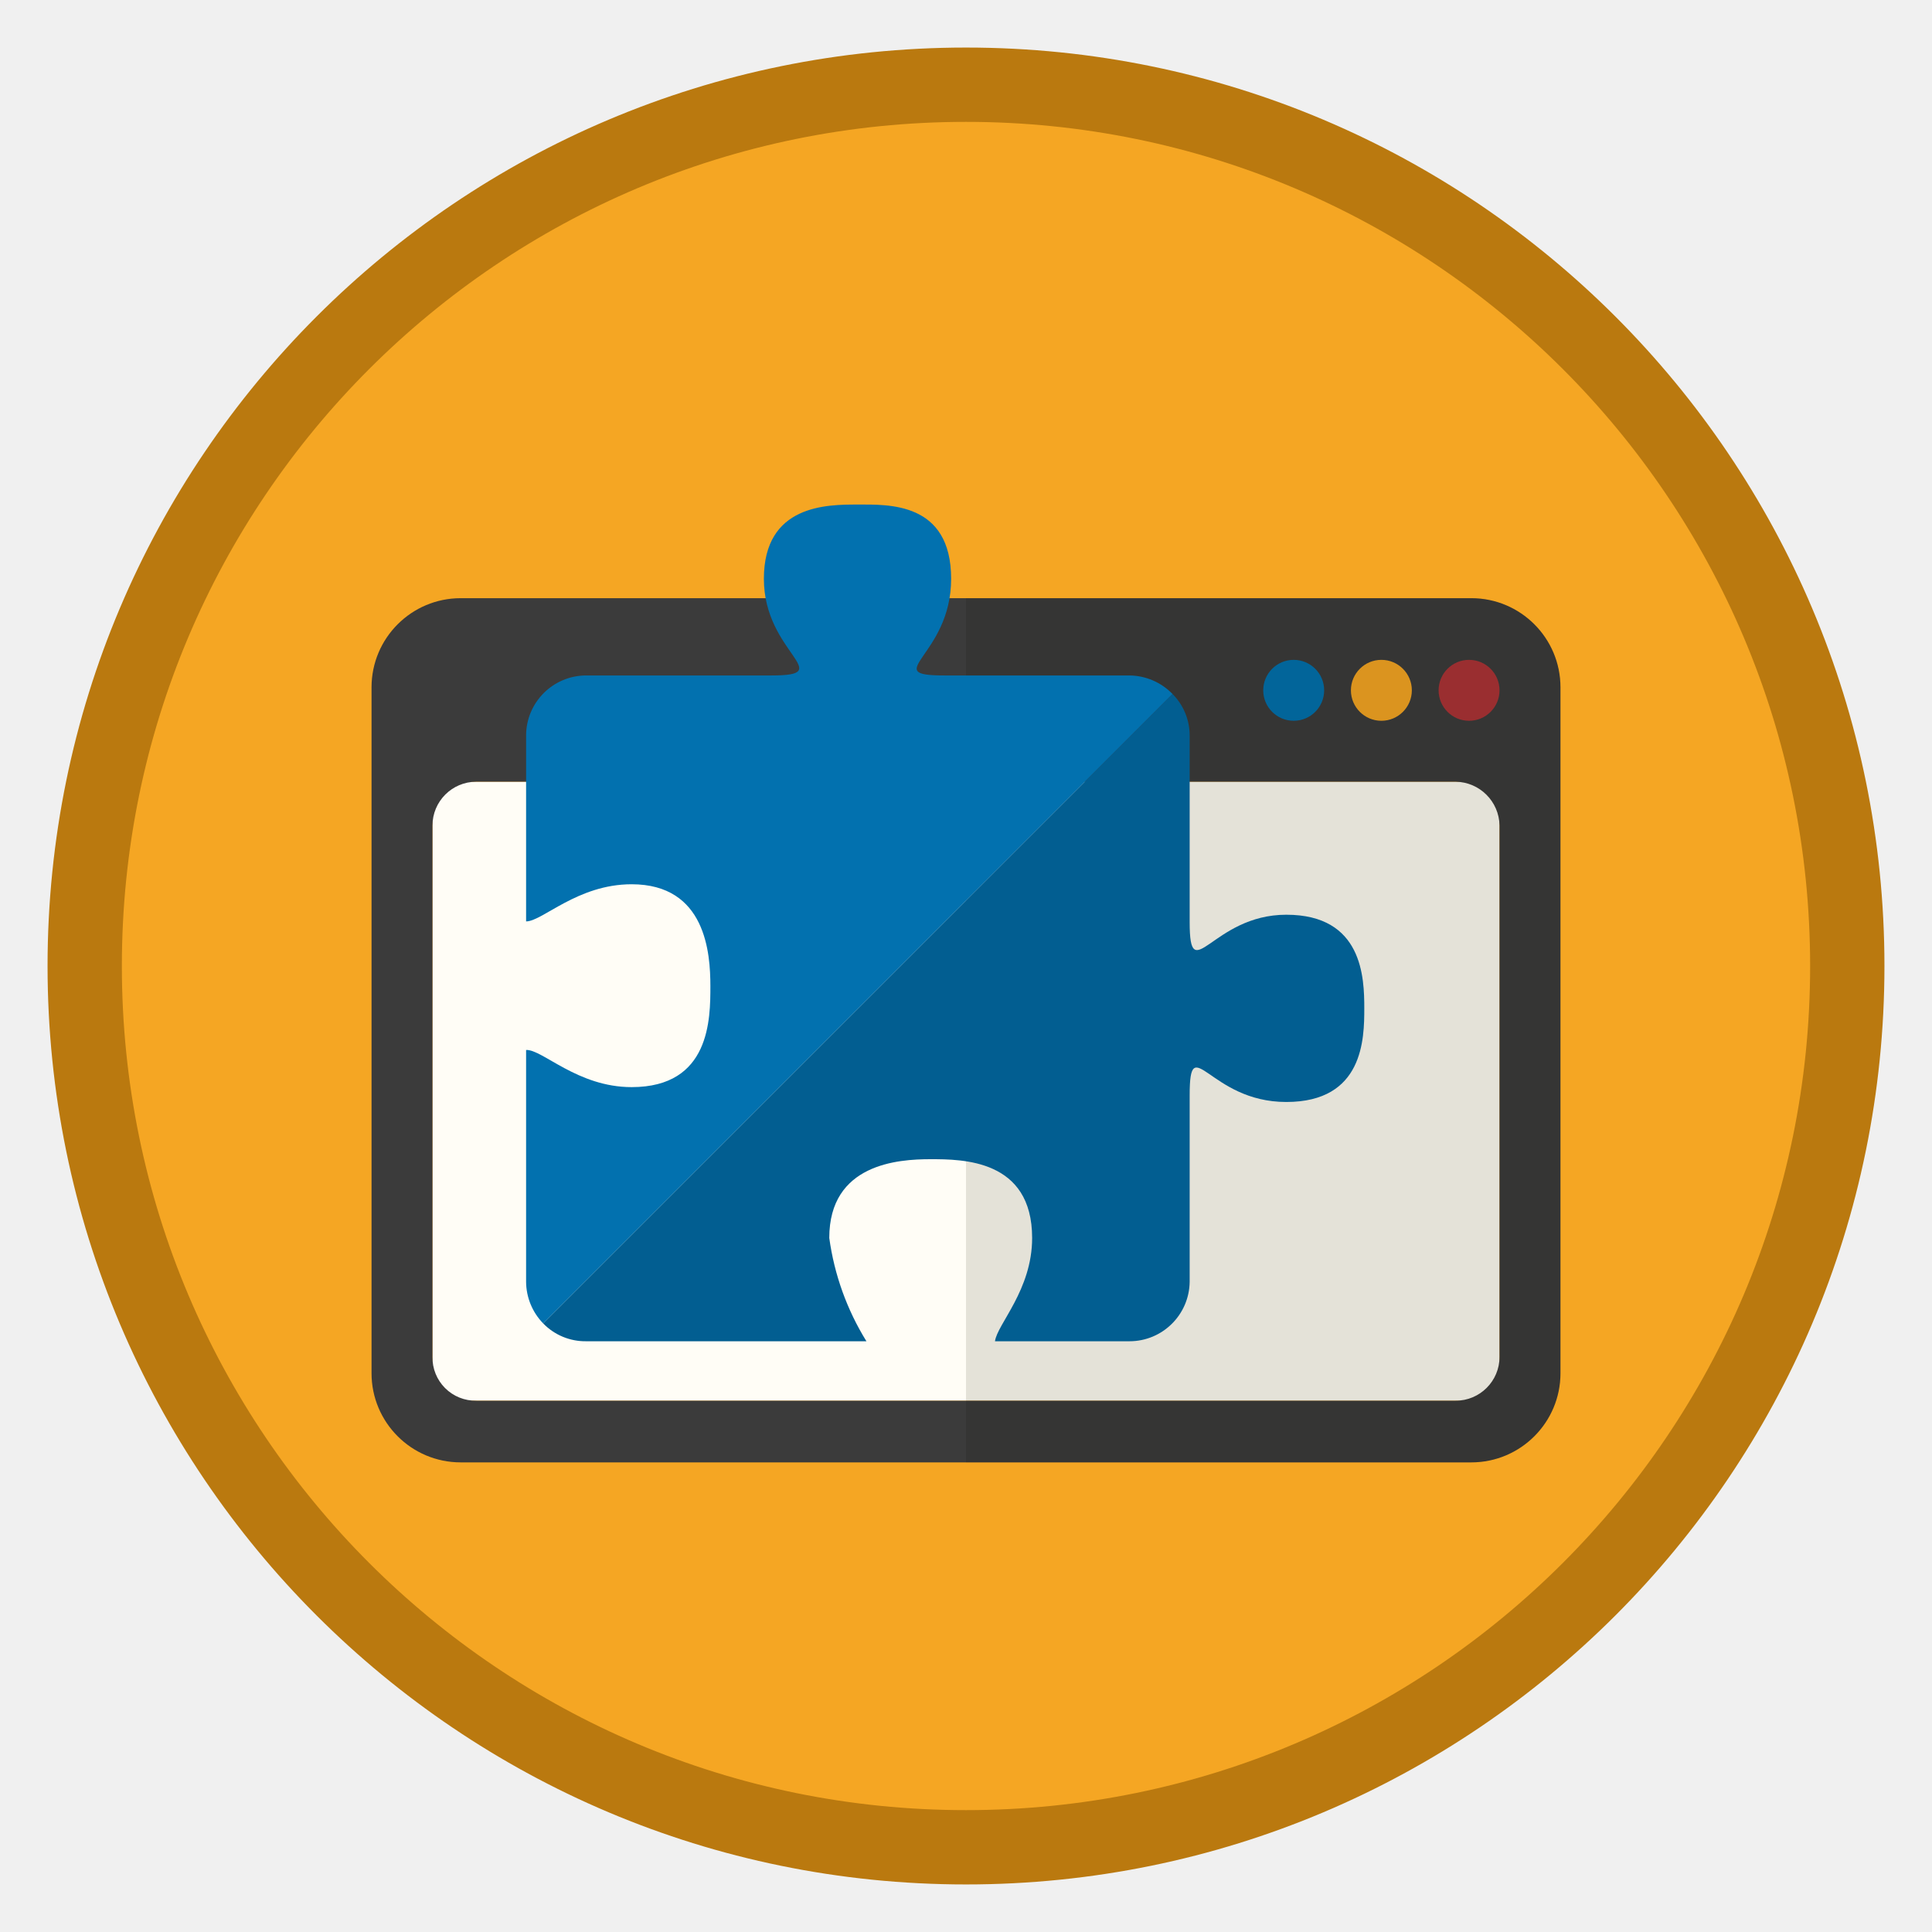
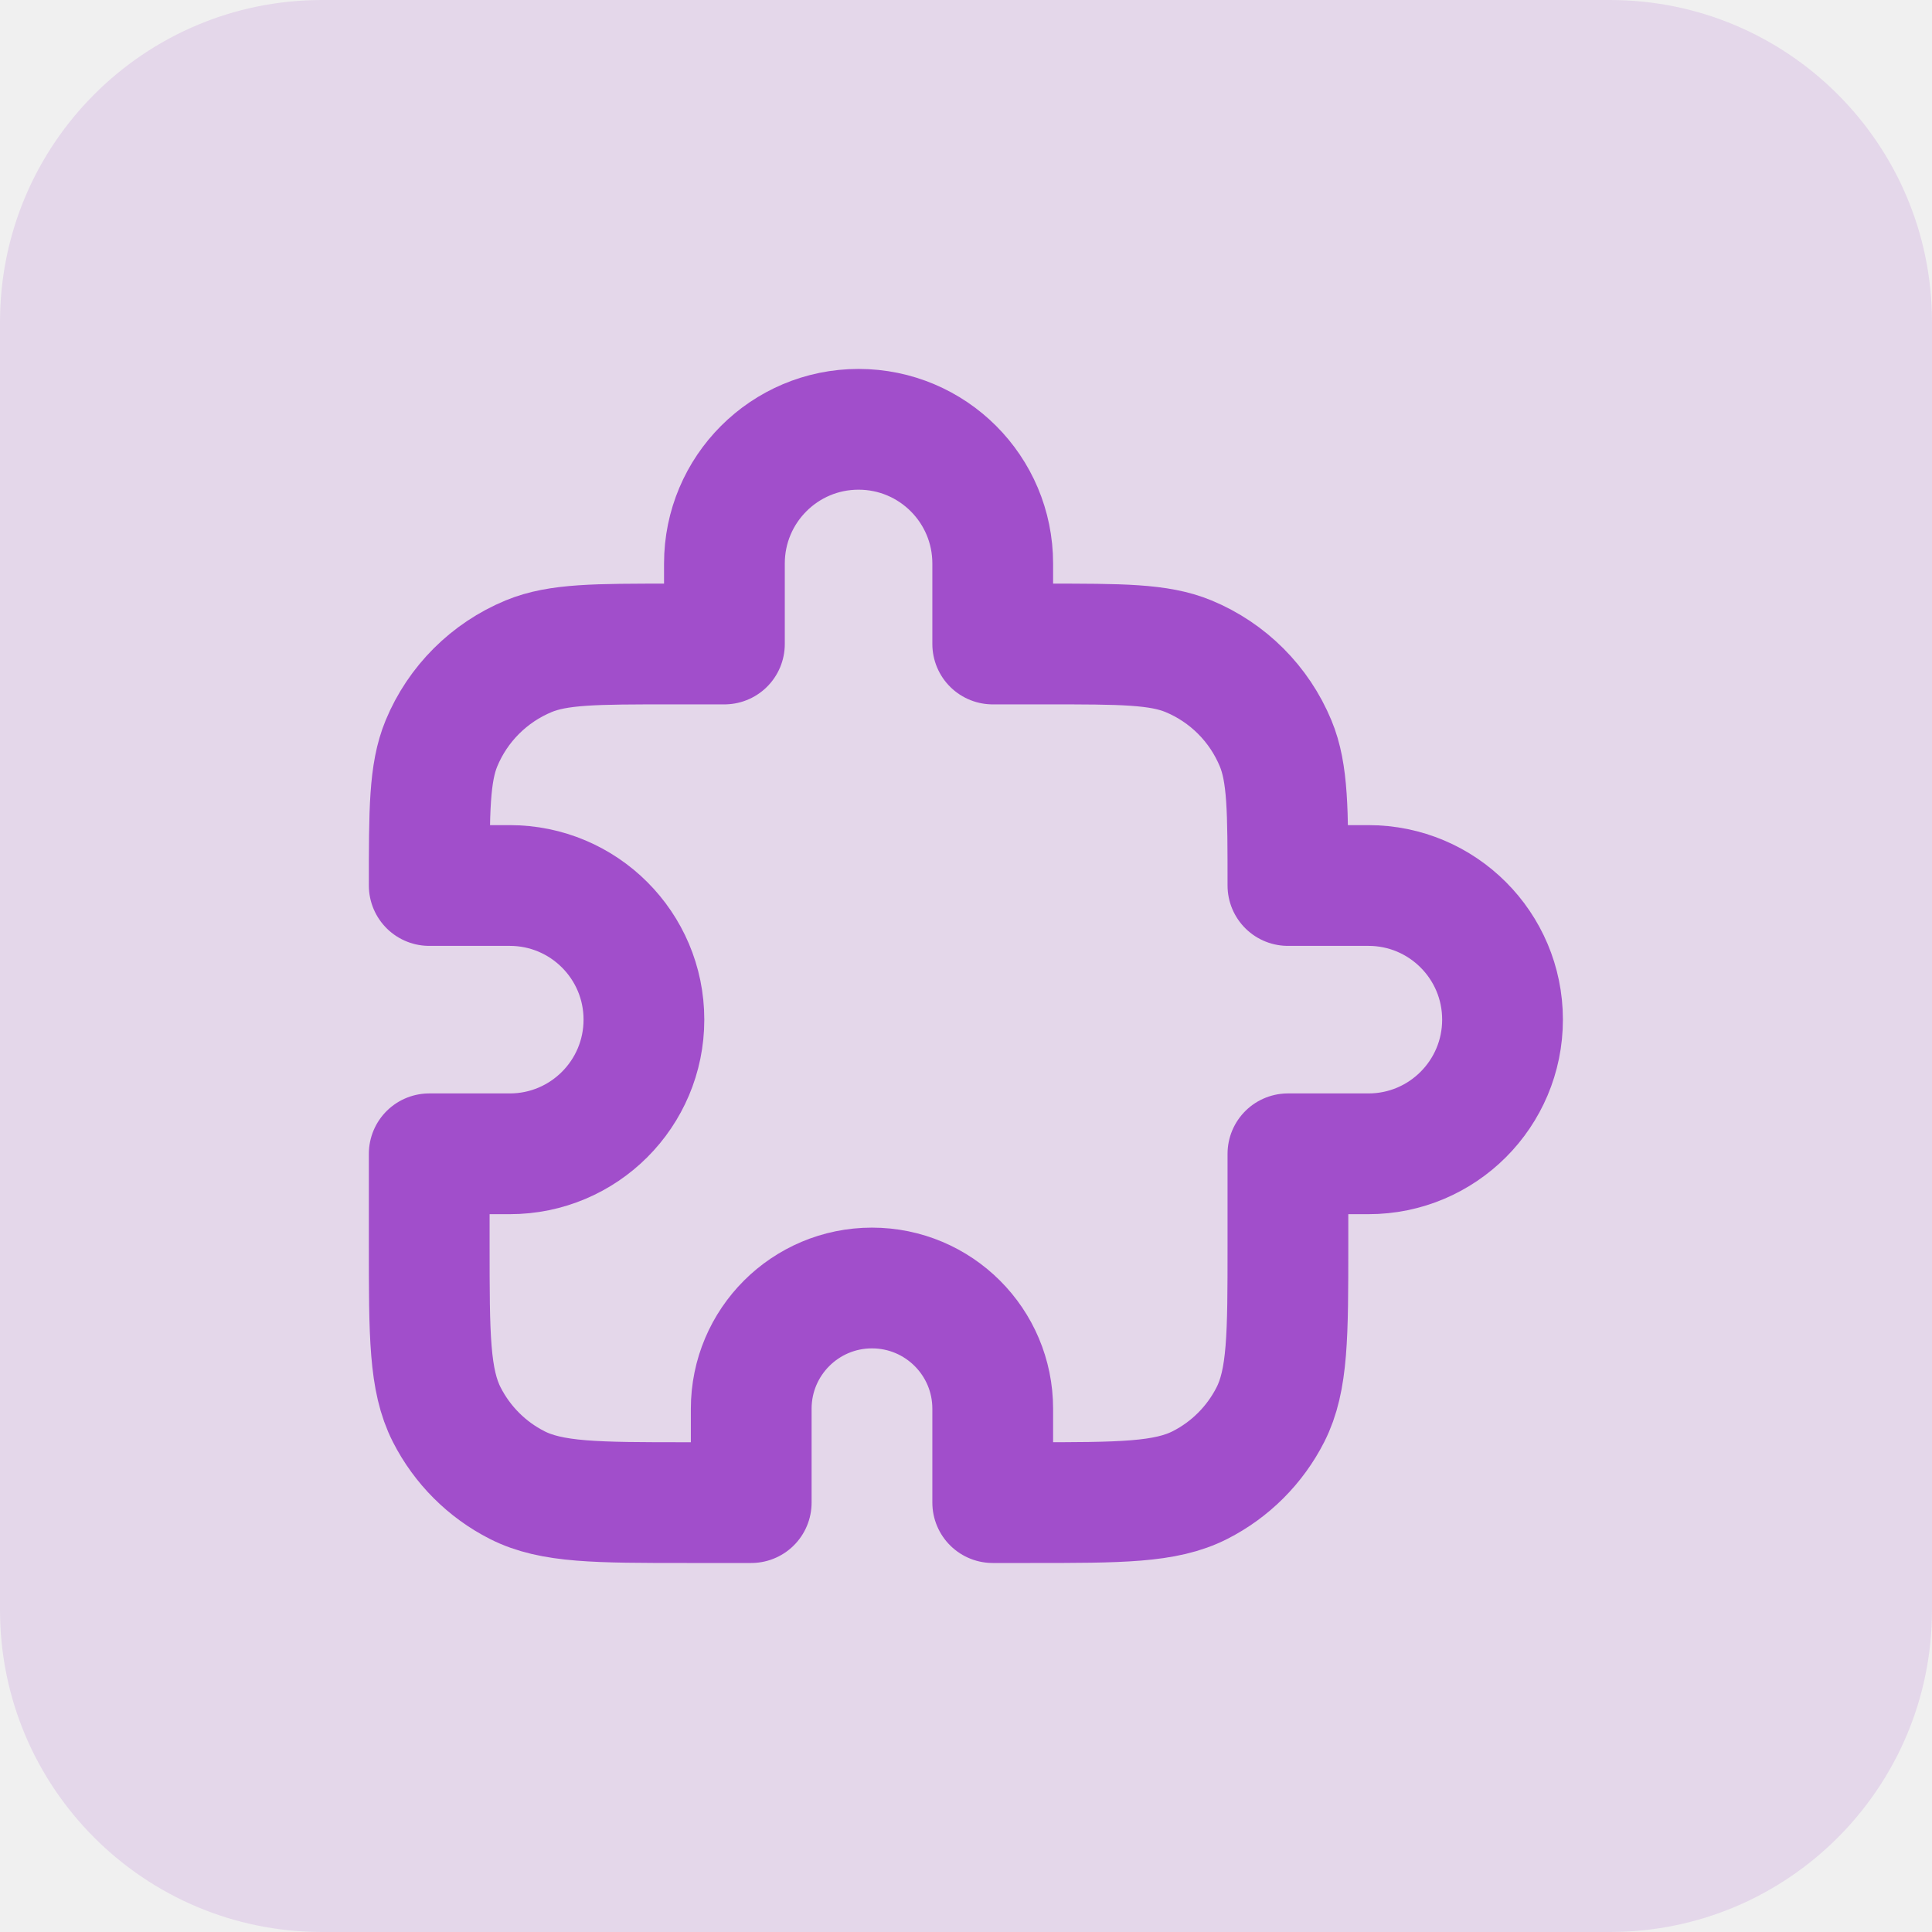
- <svg xmlns="http://www.w3.org/2000/svg" width="26" height="26" viewBox="0 0 26 26">
+ <svg xmlns="http://www.w3.org/2000/svg" width="24" height="24" viewBox="0 0 24 24" fill="none">
+   <rect width="24" height="24" rx="4" fill="#A14ECB" fill-opacity="0.15" />
+   <g clip-path="url(#clip0_1008_394)">
+     <path d="M8.999 7C8.999 6.079 9.745 5.333 10.665 5.333C11.586 5.333 12.332 6.079 12.332 7V8H12.999C13.931 8 14.396 8 14.764 8.152C15.254 8.355 15.643 8.744 15.846 9.234C15.999 9.602 15.999 10.068 15.999 11H16.999C17.919 11 18.665 11.746 18.665 12.666C18.665 13.587 17.919 14.333 16.999 14.333H15.999V15.466C15.999 16.587 15.999 17.146 15.781 17.574C15.589 17.951 15.283 18.257 14.907 18.448C14.479 18.666 13.919 18.666 12.799 18.666H12.332V17.5C12.332 16.671 11.66 16 10.832 16C10.004 16 9.332 16.671 9.332 17.5V18.666H8.532C7.412 18.666 6.852 18.666 6.424 18.448C6.048 18.257 5.742 17.951 5.55 17.574C5.332 17.146 5.332 16.587 5.332 15.466V14.333H6.332C7.253 14.333 7.999 13.587 7.999 12.666C7.999 11.746 7.253 11 6.332 11H5.332C5.332 10.068 5.332 9.602 5.484 9.234C5.687 8.744 6.077 8.355 6.567 8.152C6.934 8 7.4 8 8.332 8H8.999V7Z" stroke="#A14ECB" stroke-width="1.5" stroke-linecap="round" stroke-linejoin="round" />
+   </g>
  <defs>
-     <style>.cls-1{isolation:isolate;}.cls-2,.cls-6{fill:#f5a623;}.cls-2{stroke:#ba790f;}.cls-3{fill:#fffdf6;}.cls-4{fill:#3b3b3b;}.cls-5{fill:#ac3437;}.cls-7{fill:#0271af;}.cls-8{mix-blend-mode:multiply;}.cls-9{fill:#e4e4e0;}.cls-10{fill:#025e91;}</style>
+     <clipPath id="clip0_1008_394">
+       <rect width="16" height="16" fill="white" transform="translate(4 4)" />
+     </clipPath>
  </defs>
-   <g class="cls-1">
-     <g id="Layer_1" data-name="Layer 1">
-       <circle class="cls-2" cx="13" cy="13" r="11.86" />
-       <rect class="cls-3" x="5.82" y="10.52" width="14.36" height="8.33" />
-       <path class="cls-4" d="M5,9.25v9.23a1.2,1.2,0,0,0,1.2,1.2H19.8a1.2,1.2,0,0,0,1.2-1.2V9.25a1.2,1.2,0,0,0-1.2-1.2H6.2A1.2,1.2,0,0,0,5,9.25Zm14.59,9.6H6.41a.58.58,0,0,1-.59-.59V11.11a.59.59,0,0,1,.59-.59H19.59a.6.6,0,0,1,.59.59v7.15A.59.59,0,0,1,19.59,18.85Z" />
-       <circle class="cls-5" cx="19.77" cy="9.29" r="0.41" />
-       <circle class="cls-6" cx="18.59" cy="9.29" r="0.41" />
-       <circle class="cls-7" cx="17.41" cy="9.29" r="0.41" />
-       <g class="cls-8">
-         <path class="cls-9" d="M19.8,8.05H13V19.68h6.8a1.2,1.2,0,0,0,1.2-1.2V9.25A1.2,1.2,0,0,0,19.8,8.05Z" />
-       </g>
-       <path class="cls-7" d="M15.2,9.09H12.71c-.89,0,.09-.26.09-1.3s-.85-1-1.26-1-1.26,0-1.26,1,1,1.3.1,1.3H7.89a.81.81,0,0,0-.81.81v2.5c.22,0,.69-.5,1.42-.5,1,0,1.06.93,1.06,1.37s0,1.36-1.06,1.36c-.73,0-1.2-.51-1.42-.5v3.12a.81.81,0,0,0,.23.56l8.47-8.47A.82.82,0,0,0,15.2,9.09Z" />
-       <path class="cls-10" d="M17.31,12.31c-1,0-1.3,1-1.3.1h0V9.9a.79.79,0,0,0-.23-.56L7.31,17.81a.79.79,0,0,0,.58.24h3.77a3.56,3.56,0,0,1-.5-1.39c0-1,.93-1.06,1.36-1.06s1.37,0,1.37,1.06c0,.7-.47,1.16-.5,1.39H15.2a.81.81,0,0,0,.81-.8V14.74h0c0-.89.26.09,1.3.09s1.05-.85,1.05-1.26S18.34,12.31,17.31,12.31Z" />
-     </g>
-   </g>
</svg>
